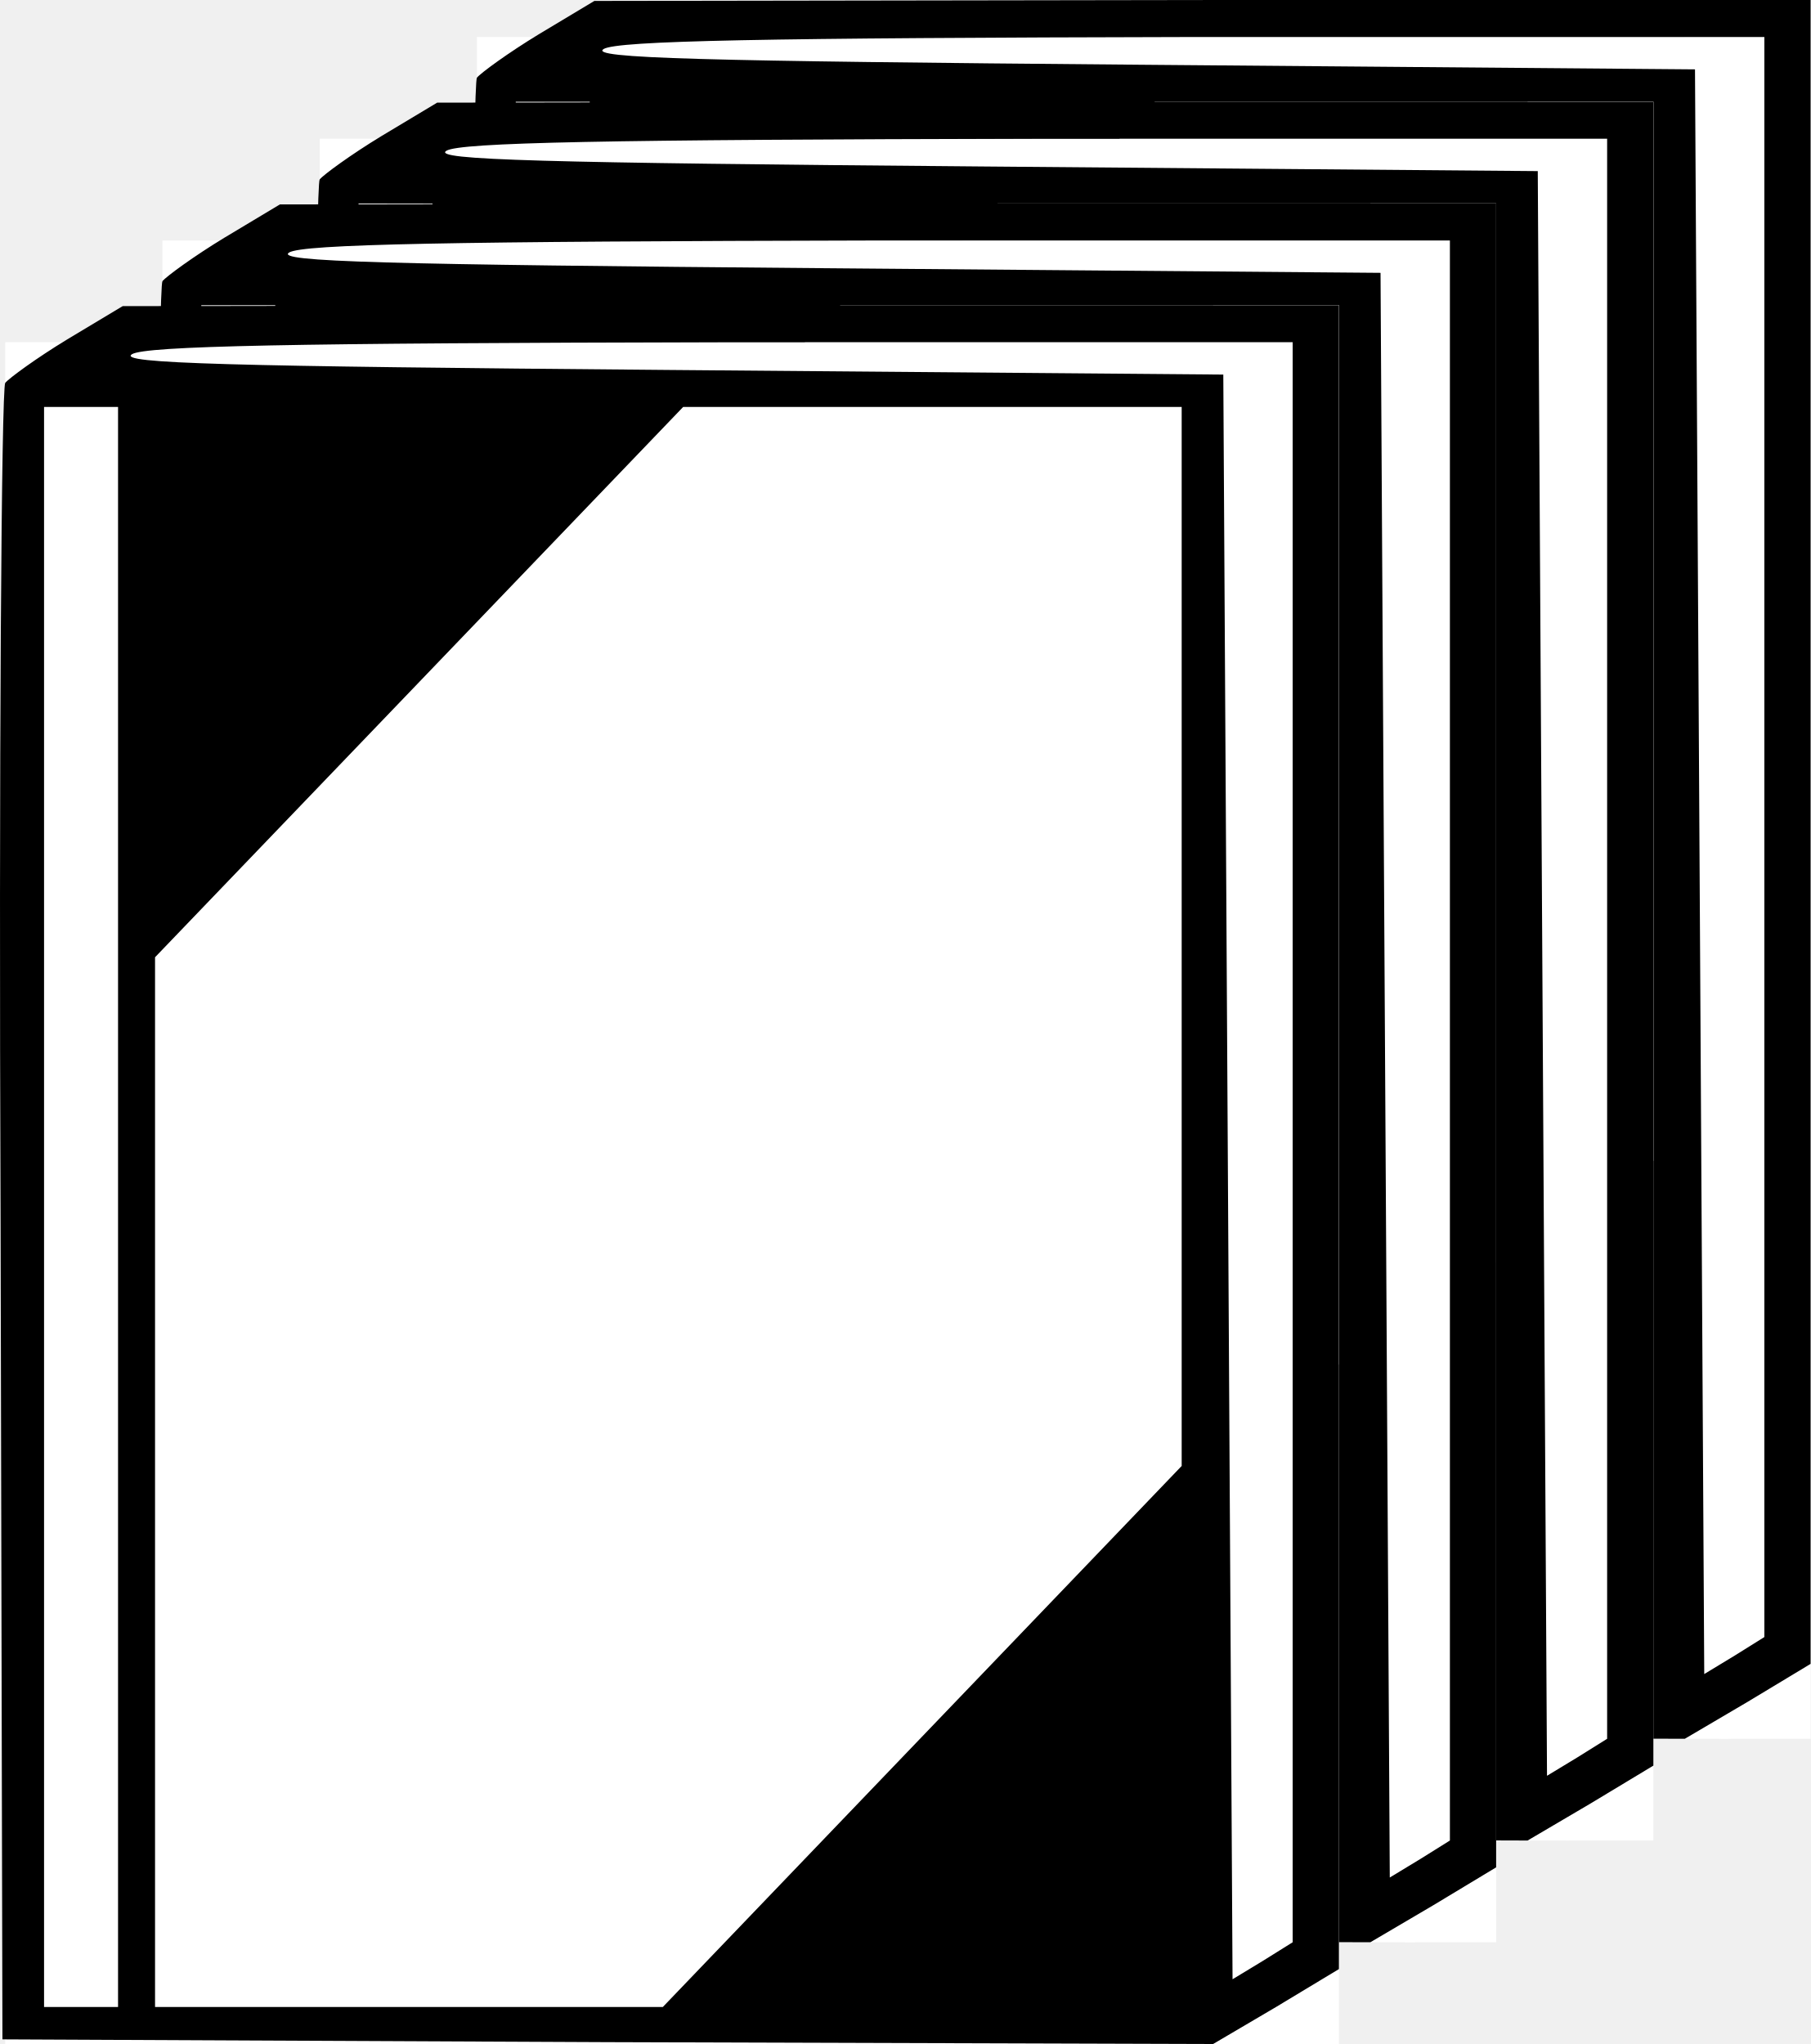
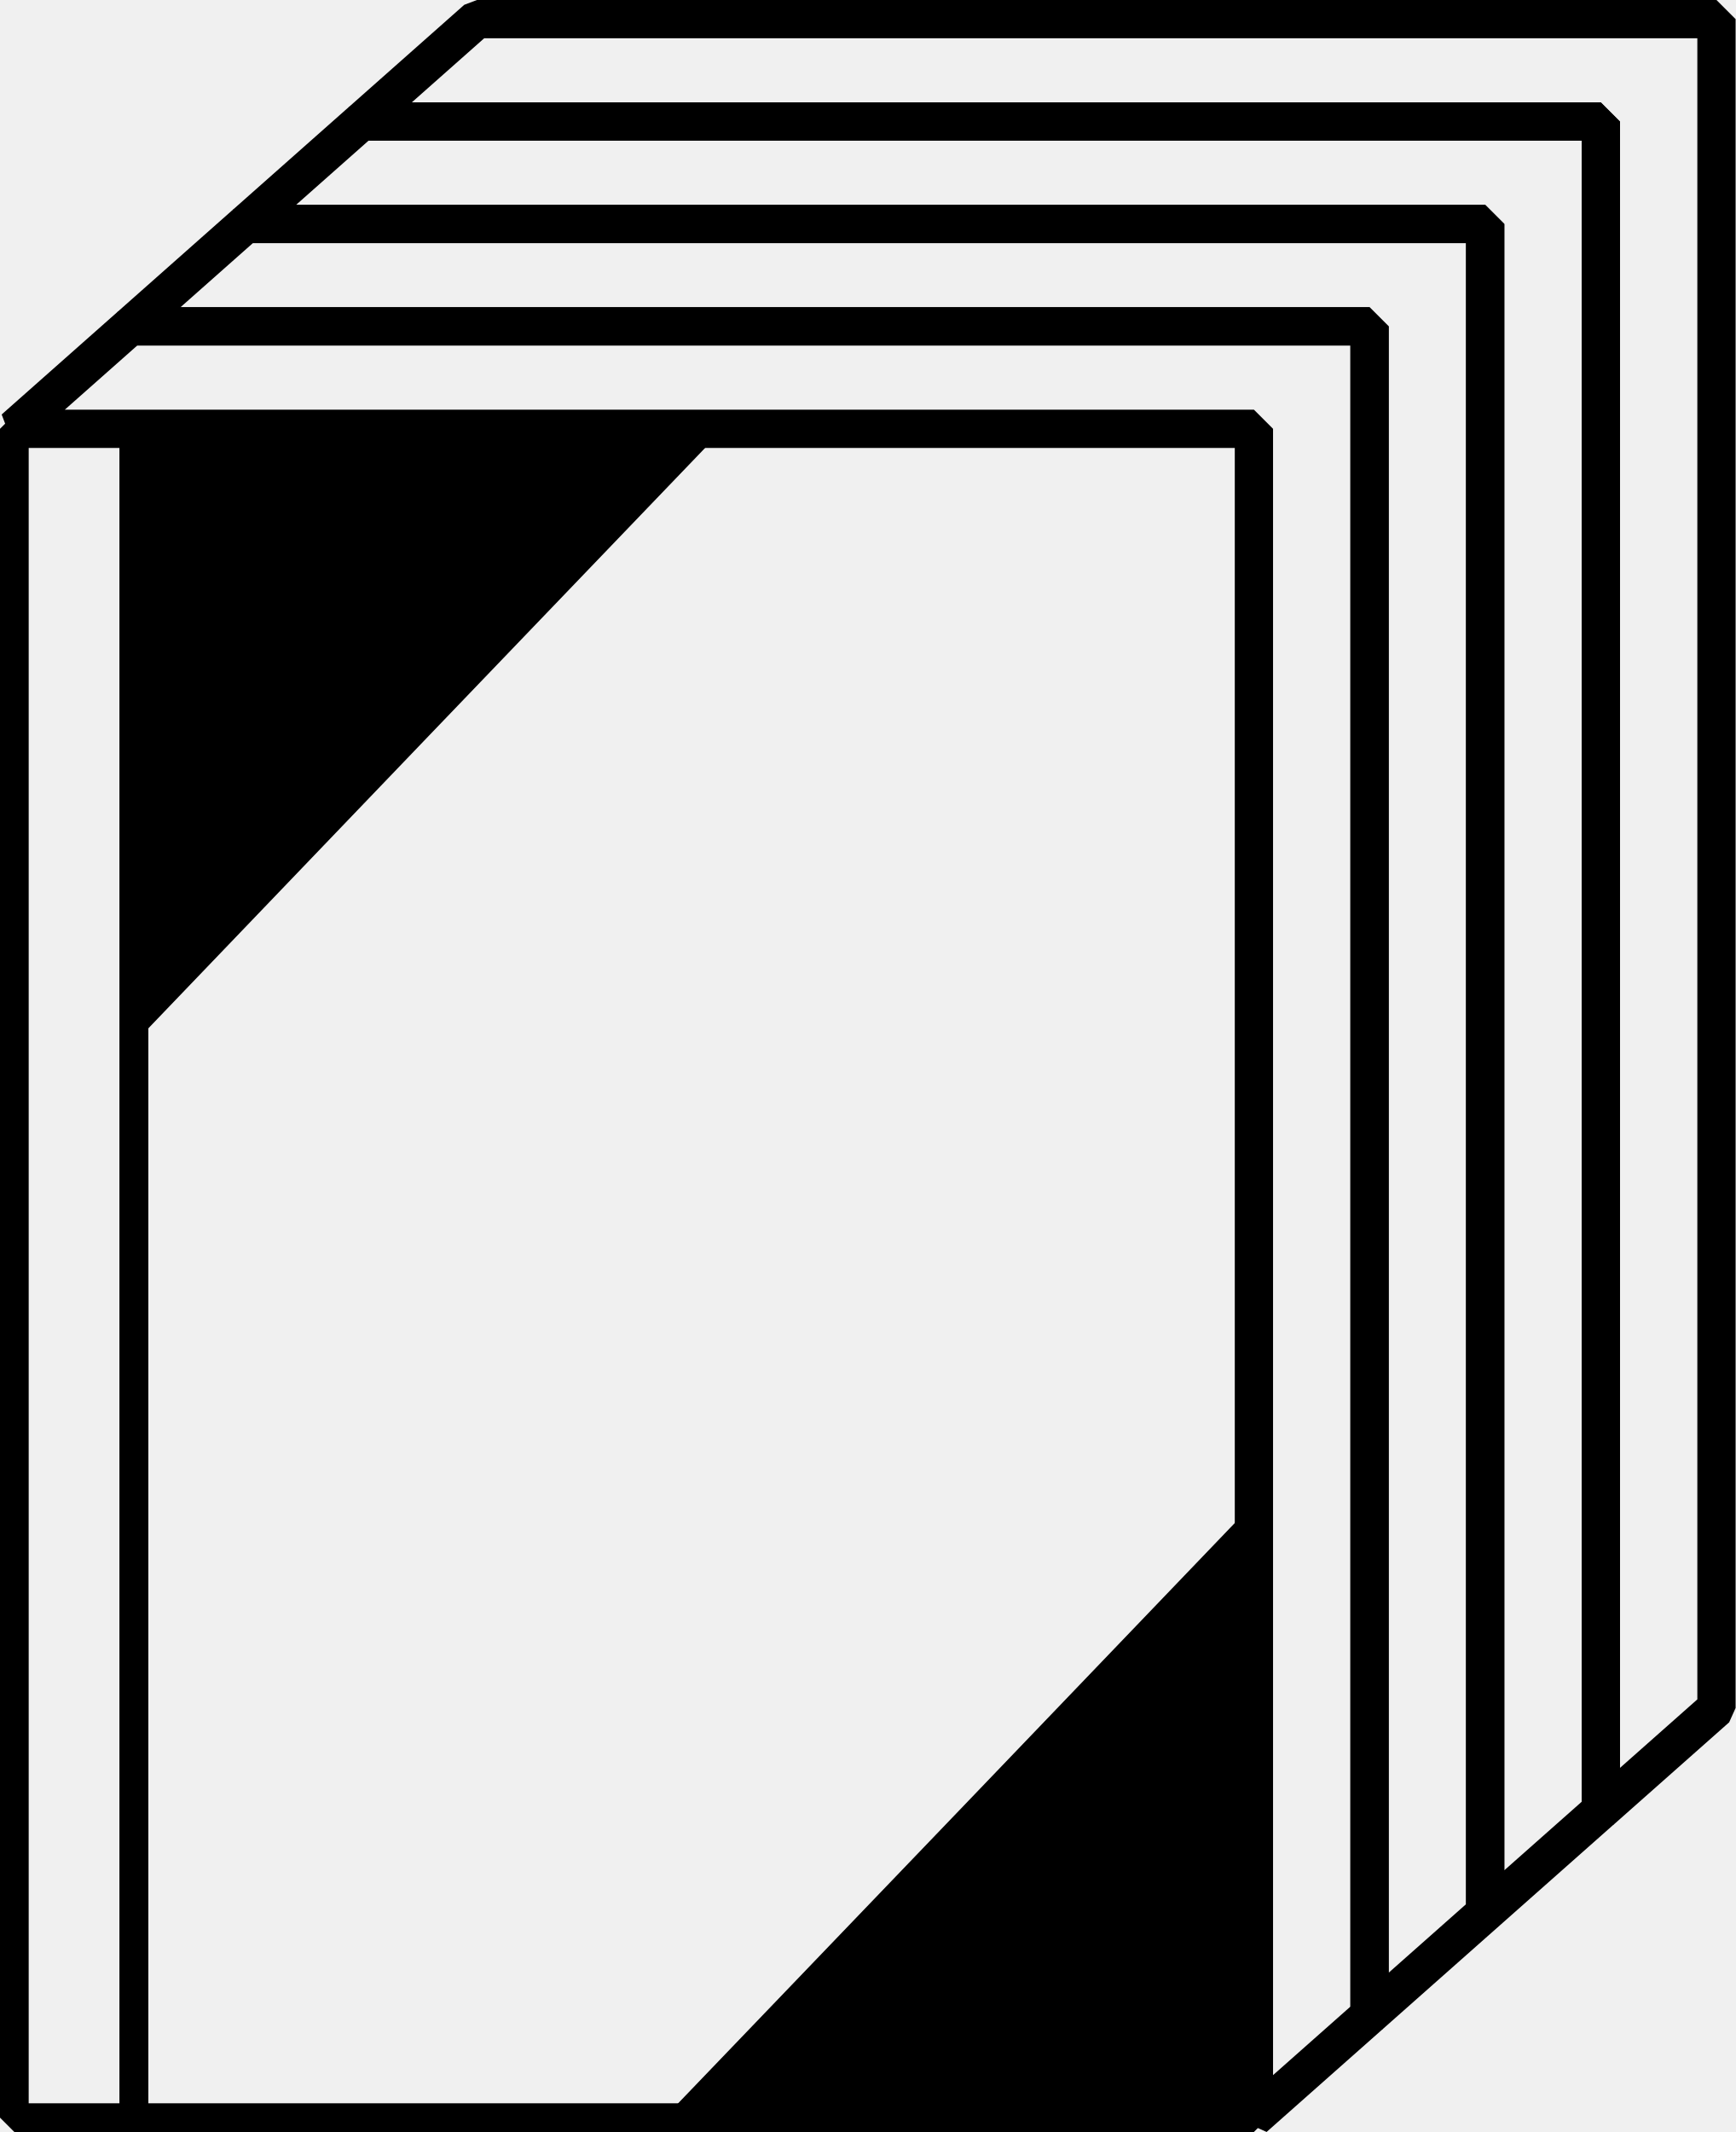
- <svg xmlns="http://www.w3.org/2000/svg" version="1.0" width="195.764pt" height="221pt" viewBox="0 0 195.764 221" preserveAspectRatio="xMidYMid meet" id="svg8">
-   <defs id="defs12" />
-   <rect style="fill:#ffffff;fill-opacity:0.998;stroke-width:0.75" id="rect3650" width="13.6" height="188" x="182.164" y="0" />
-   <rect style="fill:#ffffff;fill-opacity:0.998;stroke-width:0.75" id="rect3626" width="139.2" height="4.4" x="51.564" y="4" />
-   <rect style="fill:#ffffff;fill-opacity:0.998;stroke-width:0.75" id="rect3182" width="8.6" height="184" x="182.164" y="4" ry="4.3" />
-   <rect style="fill:#ffffff;fill-opacity:0.998;stroke-width:0.75" id="rect2950" width="127" height="93.5" x="63.764" y="4" ry="46.75" />
-   <rect style="display:inline;fill:#ffffff;fill-opacity:0.998;stroke-width:0.75" id="rect2904" width="130.6" height="179.6" x="51.564" y="8.4" />
-   <g transform="matrix(0.1,0,0,-0.1,50.76366,188)" fill="#000000" stroke="none" id="g6" style="display:inline;fill:#000000;fill-opacity:0.998">
-     <path d="M 75,1843 C 42,1823 12,1801 8,1796 4,1790 1,1385 3,895 L 5,5 659,2 l 655,-2 68,40 68,41 v 899 900 H 793 l -658,-1 z M 1400,975 V 110 l -32,-20 -33,-20 -5,868 -5,867 -600,5 c -478,4 -596,7 -580,17 15,9 170,12 638,13 h 617 z M 130,905 V 40 H 90 50 v 865 865 h 40 40 z m 1150,292 V 625 L 999,332 719,40 H 444 170 v 568 567 l 286,298 285,297 h 270 269 z" id="path4" style="display:inline;fill:#000000;fill-opacity:0.998" />
-     <rect style="fill:#ffffff;fill-opacity:0.998;stroke-width:7.5" id="rect3650-6" width="136" height="1880" x="1144" y="-1770" transform="scale(1,-1)" />
-     <rect style="fill:#ffffff;fill-opacity:0.998;stroke-width:7.5" id="rect3626-0" width="1392" height="44" x="-162" y="-1730" transform="scale(1,-1)" />
-     <rect style="fill:#ffffff;fill-opacity:0.998;stroke-width:7.5" id="rect3182-6" width="86" height="1840" x="1144" y="-1730" ry="43" transform="scale(1,-1)" />
-     <rect style="fill:#ffffff;fill-opacity:0.998;stroke-width:7.5" id="rect2950-2" width="1270" height="935" x="-40" y="-1730" ry="467.5" transform="scale(1,-1)" />
-     <rect style="fill:#ffffff;fill-opacity:0.998;stroke-width:7.5" id="rect2904-6" width="1306" height="1796" x="-162" y="-1686" transform="scale(1,-1)" />
-     <path d="m -95,1733 c -33,-20 -63,-42 -67,-47 -4,-6 -7,-411 -5,-901 l 2,-890 654,-3 655,-2 68,40 68,41 v 899 V 1770 H 623 l -658,-1 z M 1230,865 V -5.0000001e-5 L 1198,-20 l -33,-20 -5,868 -5,867 -600,5 c -478,4 -596,7 -580,17 15,9 170,12 638,13 h 617 z m -1270,-70 v -865 h -40 -40 v 865 V 1660 h 40 40 z M 1110,1087 V 515 l -281,-293 -280,-292 H 274 0 v 568 567 l 286,298 L 571,1660 h 270 269 z" id="path4-1" style="display:inline;fill:#000000;fill-opacity:0.998" />
-   </g>
-   <rect style="fill:#ffffff;fill-opacity:0.998;stroke-width:0.75" id="rect3650-5" width="13.6" height="188" x="148.164" y="22" />
-   <rect style="fill:#ffffff;fill-opacity:0.998;stroke-width:0.75" id="rect3626-9" width="139.2" height="4.4" x="17.564" y="26" />
-   <rect style="fill:#ffffff;fill-opacity:0.998;stroke-width:0.75" id="rect3182-2" width="8.6" height="184" x="148.164" y="26" ry="4.3" />
-   <rect style="fill:#ffffff;fill-opacity:0.998;stroke-width:0.75" id="rect2950-28" width="127" height="93.5" x="29.764" y="26" ry="46.75" />
-   <rect style="display:inline;fill:#ffffff;fill-opacity:0.998;stroke-width:0.75" id="rect2904-9" width="130.6" height="179.6" x="17.564" y="30.4" />
-   <g transform="matrix(0.1,0,0,-0.1,16.76366,210)" fill="#000000" stroke="none" id="g6-7" style="display:inline;fill:#000000;fill-opacity:0.998">
-     <path d="M 75,1843 C 42,1823 12,1801 8,1796 4,1790 1,1385 3,895 L 5,5 659,2 l 655,-2 68,40 68,41 v 899 900 H 793 l -658,-1 z M 1400,975 V 110 l -32,-20 -33,-20 -5,868 -5,867 -600,5 c -478,4 -596,7 -580,17 15,9 170,12 638,13 h 617 z M 130,905 V 40 H 90 50 v 865 865 h 40 40 z m 1150,292 V 625 L 999,332 719,40 H 444 170 v 568 567 l 286,298 285,297 h 270 269 z" id="path4-3" style="display:inline;fill:#000000;fill-opacity:0.998" />
-     <rect style="fill:#ffffff;fill-opacity:0.998;stroke-width:7.5" id="rect3650-6-6" width="136" height="1880" x="1144" y="-1770" transform="scale(1,-1)" />
-     <rect style="fill:#ffffff;fill-opacity:0.998;stroke-width:7.5" id="rect3626-0-1" width="1392" height="44" x="-162" y="-1730" transform="scale(1,-1)" />
-     <rect style="fill:#ffffff;fill-opacity:0.998;stroke-width:7.5" id="rect3182-6-2" width="86" height="1840" x="1144" y="-1730" ry="43" transform="scale(1,-1)" />
-     <rect style="fill:#ffffff;fill-opacity:0.998;stroke-width:7.5" id="rect2950-2-9" width="1270" height="935" x="-40" y="-1730" ry="467.5" transform="scale(1,-1)" />
-     <rect style="fill:#ffffff;fill-opacity:0.998;stroke-width:7.5" id="rect2904-6-3" width="1306" height="1796" x="-162" y="-1686" transform="scale(1,-1)" />
-     <path d="m -95,1733 c -33,-20 -63,-42 -67,-47 -4,-6 -7,-411 -5,-901 l 2,-890 654,-3 655,-2 68,40 68,41 v 899 V 1770 H 623 l -658,-1 z M 1230,865 V -5.0000001e-5 L 1198,-20 l -33,-20 -5,868 -5,867 -600,5 c -478,4 -596,7 -580,17 15,9 170,12 638,13 h 617 z m -1270,-70 v -865 h -40 -40 v 865 V 1660 h 40 40 z M 1110,1087 V 515 l -281,-293 -280,-292 H 274 0 v 568 567 l 286,298 L 571,1660 h 270 269 z" id="path4-1-1" style="display:inline;fill:#000000;fill-opacity:0.998" />
+ <svg xmlns="http://www.w3.org/2000/svg" width="64.001mm" height="78.604mm" viewBox="0 0 64.001 78.604" version="1.1" id="svg13701">
+   <defs id="defs13698" />
+   <g id="layer1" transform="translate(-54.06099,-23.42954)">
+     <path style="display:inline;fill:none;stroke:none;stroke-width:0.035" d="m 54.047,60.335 c -1.164,0.706 -2.223,1.482 -2.364,1.658 -0.141,0.212 -0.247,14.499 -0.176,31.785 l 0.071,31.397 23.072,0.106 23.107,0.07 2.399,-1.411 2.399,-1.446 V 90.78 59.03 H 79.376 L 56.164,59.065 Z" id="path4" />
+     <path style="display:inline;fill:#000000;stroke:#000000;stroke-width:0.265px;stroke-linecap:butt;stroke-linejoin:bevel;stroke-opacity:1" d="M 80.555,39.239 H 59 V 61.705 c 7.179,-7.494 14.369,-14.978 21.555,-22.466 z" id="path6638-8" />
+     <path style="display:inline;fill:#000000;stroke:#000000;stroke-width:0.265px;stroke-linecap:butt;stroke-linejoin:bevel;stroke-opacity:1" d="M 78.744,101.505 H 100.298 V 79.038 c -7.179,7.494 -14.369,14.978 -21.555,22.466 z" id="path6638-0-5" />
+     <rect style="display:inline;fill:none;fill-opacity:0.998;stroke:#000000;stroke-width:1.058;stroke-linejoin:bevel;stroke-miterlimit:4;stroke-dasharray:none;stroke-opacity:1" id="rect6196-7" width="41.299" height="62.265" x="-100.298" y="39.239" transform="scale(-1,1)" />
+     <rect style="display:inline;fill:none;fill-opacity:0.998;stroke:#000000;stroke-width:1.058;stroke-linejoin:bevel;stroke-miterlimit:4;stroke-dasharray:none;stroke-opacity:1" id="rect6012-4" width="4.41" height="62.265" x="54.59" y="39.239" />
+     <path style="display:inline;fill:none;stroke:#000000;stroke-width:1.058;stroke-linecap:butt;stroke-linejoin:bevel;stroke-miterlimit:4;stroke-dasharray:none;stroke-opacity:1" d="M 58.855,35.463 104.563,35.463 v 62.265" id="path9086-1" />
+     <path style="display:inline;fill:none;stroke:#000000;stroke-width:1.411;stroke-linecap:butt;stroke-linejoin:bevel;stroke-miterlimit:4;stroke-dasharray:none;stroke-opacity:1" d="M 54.59,39.239 58.855,35.463 104.563,35.463 v 62.265 l -4.264,3.776 V 39.239 Z" id="path9754-8" />
+     <path style="display:inline;fill:none;stroke:#000000;stroke-width:1.411;stroke-linecap:butt;stroke-linejoin:bevel;stroke-miterlimit:4;stroke-dasharray:none;stroke-opacity:1" d="m 58.855,35.463 4.264,-3.776 45.708,-1.76e-4 v 62.265 l -4.264,3.776 V 35.463 Z" id="path9754-8-5" />
+     <path style="display:inline;fill:none;stroke:#000000;stroke-width:1.411;stroke-linecap:butt;stroke-linejoin:bevel;stroke-miterlimit:4;stroke-dasharray:none;stroke-opacity:1" d="m 63.119,31.687 4.264,-3.776 45.708,-1.76e-4 v 62.265 l -4.264,3.776 V 31.687 Z" id="path9754-8-5-9" />
+     <path style="display:inline;fill:none;stroke:#000000;stroke-width:1.411;stroke-linecap:butt;stroke-linejoin:bevel;stroke-miterlimit:4;stroke-dasharray:none;stroke-opacity:1" d="m 67.384,27.911 4.264,-3.776 45.708,-1.77e-4 V 86.401 l -4.264,3.776 V 27.911 Z" id="path9754-8-5-7" />
  </g>
</svg>
